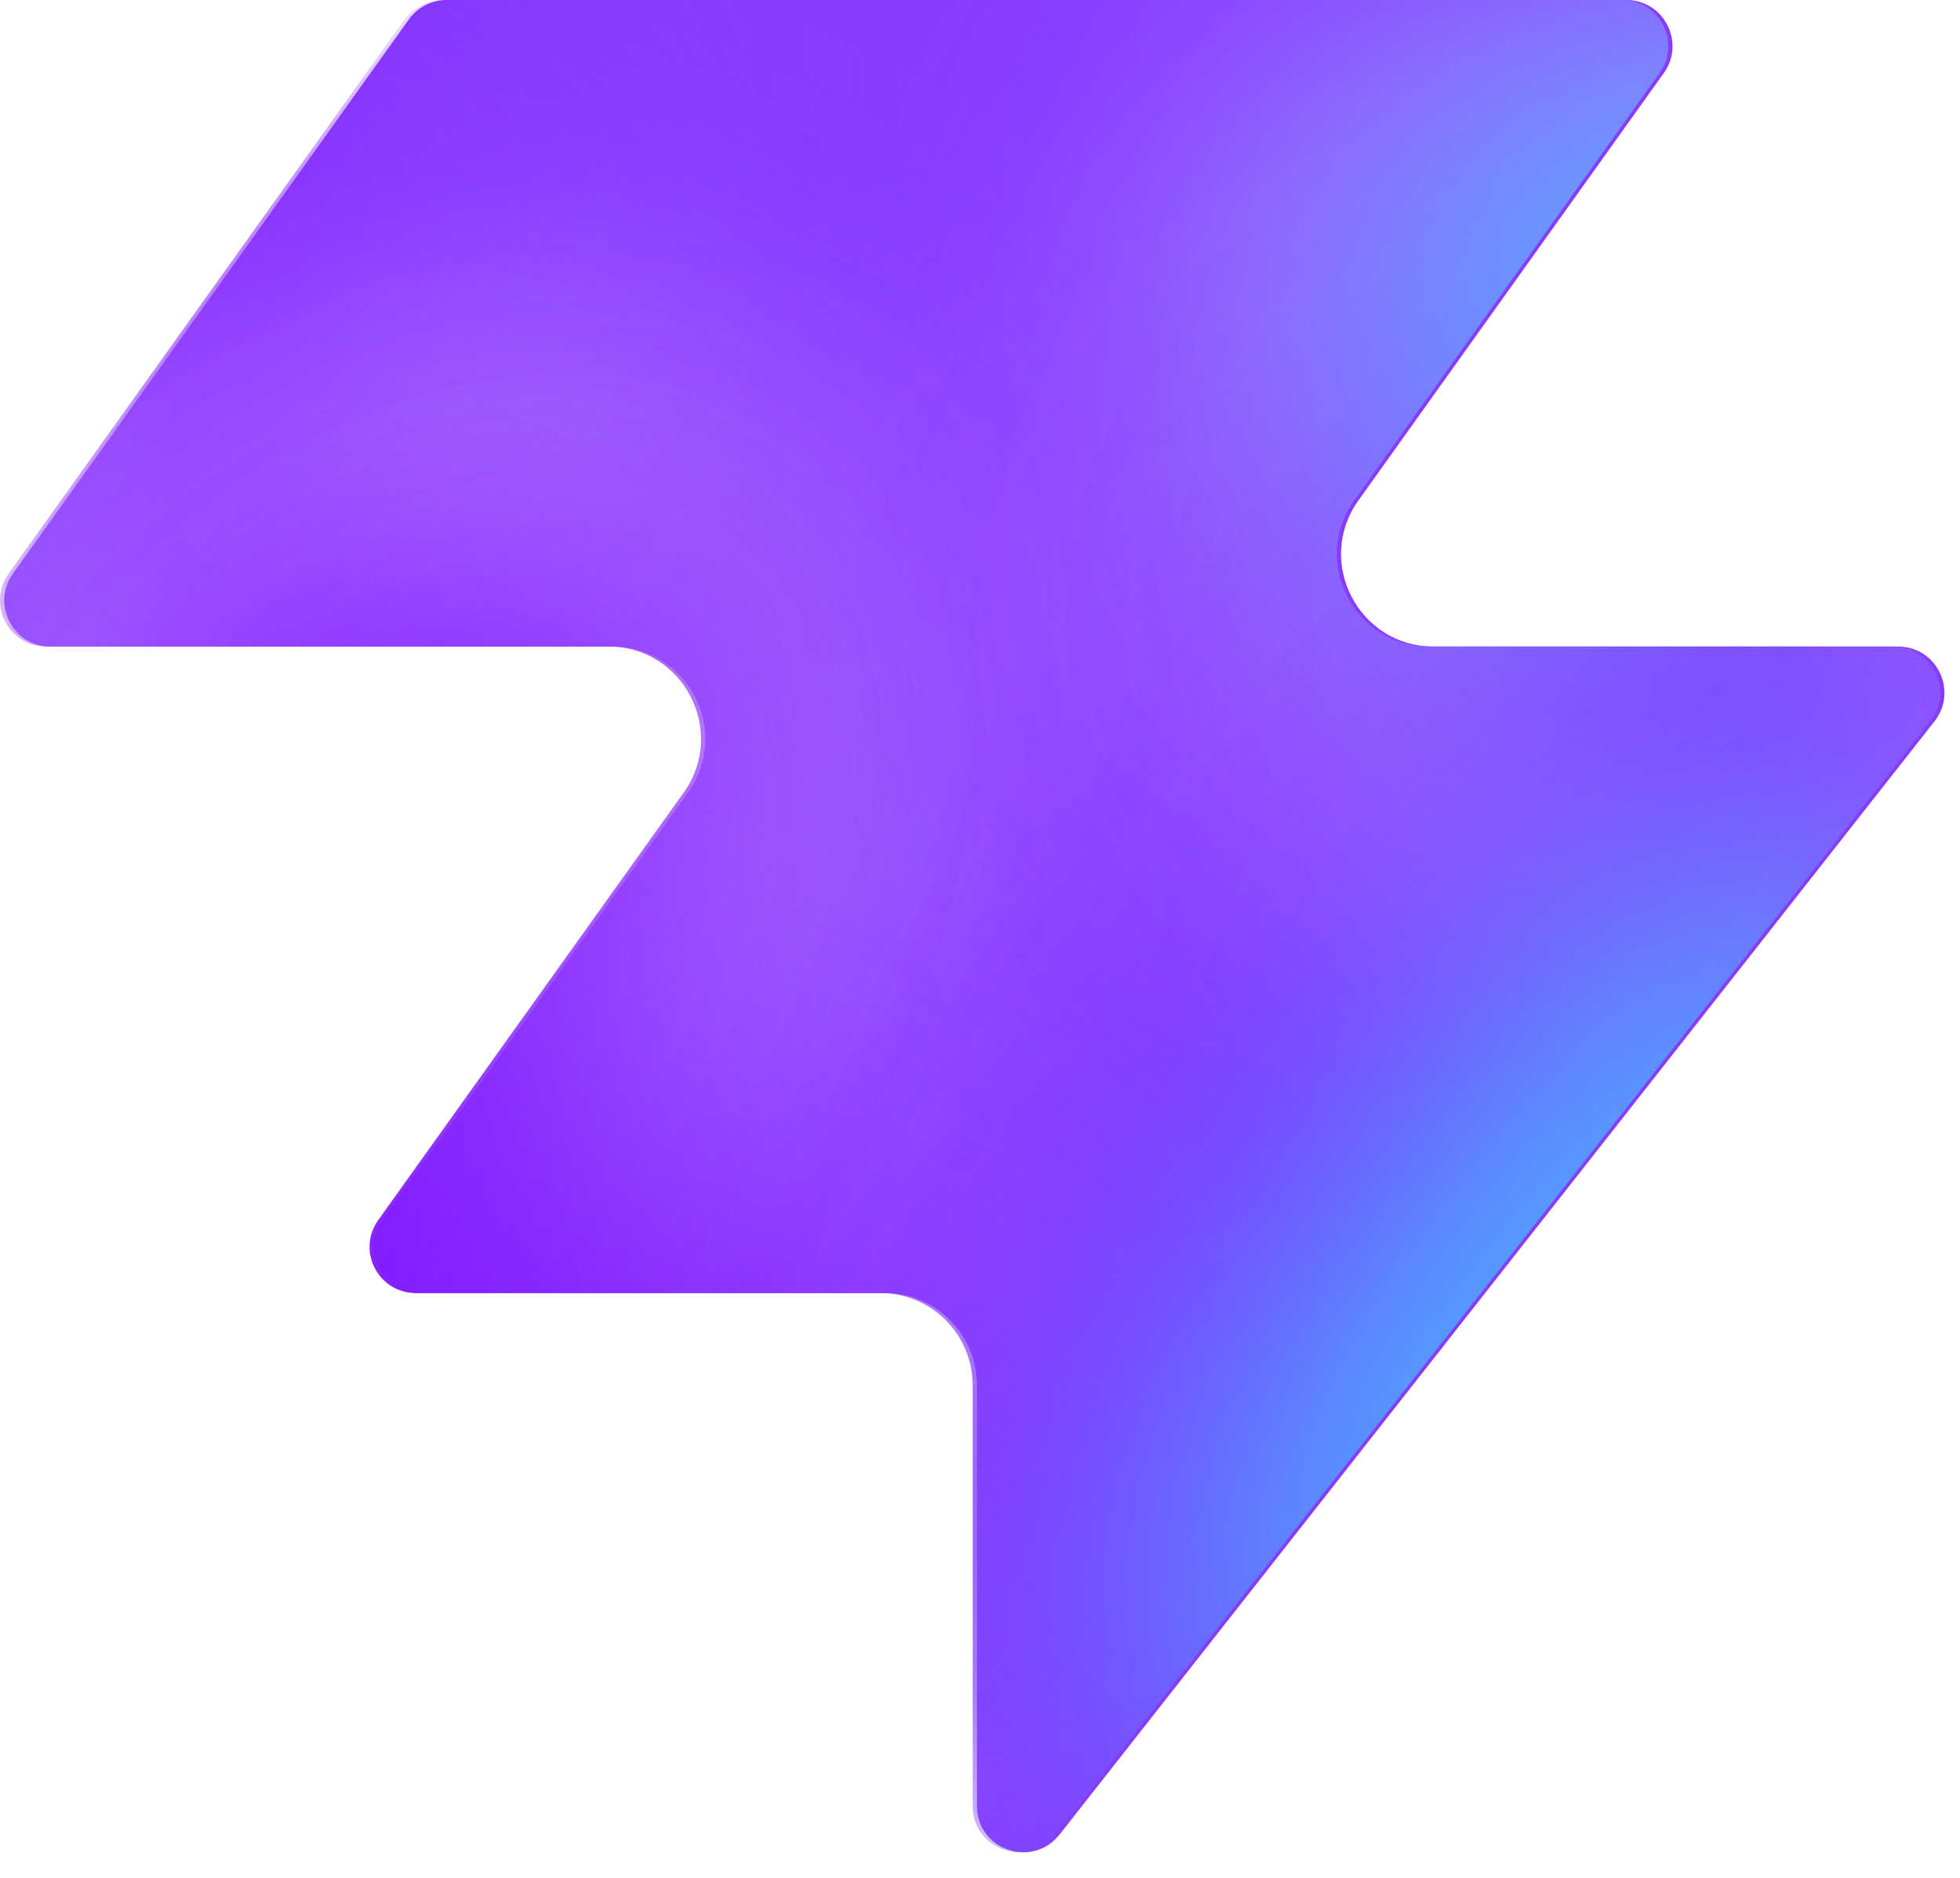
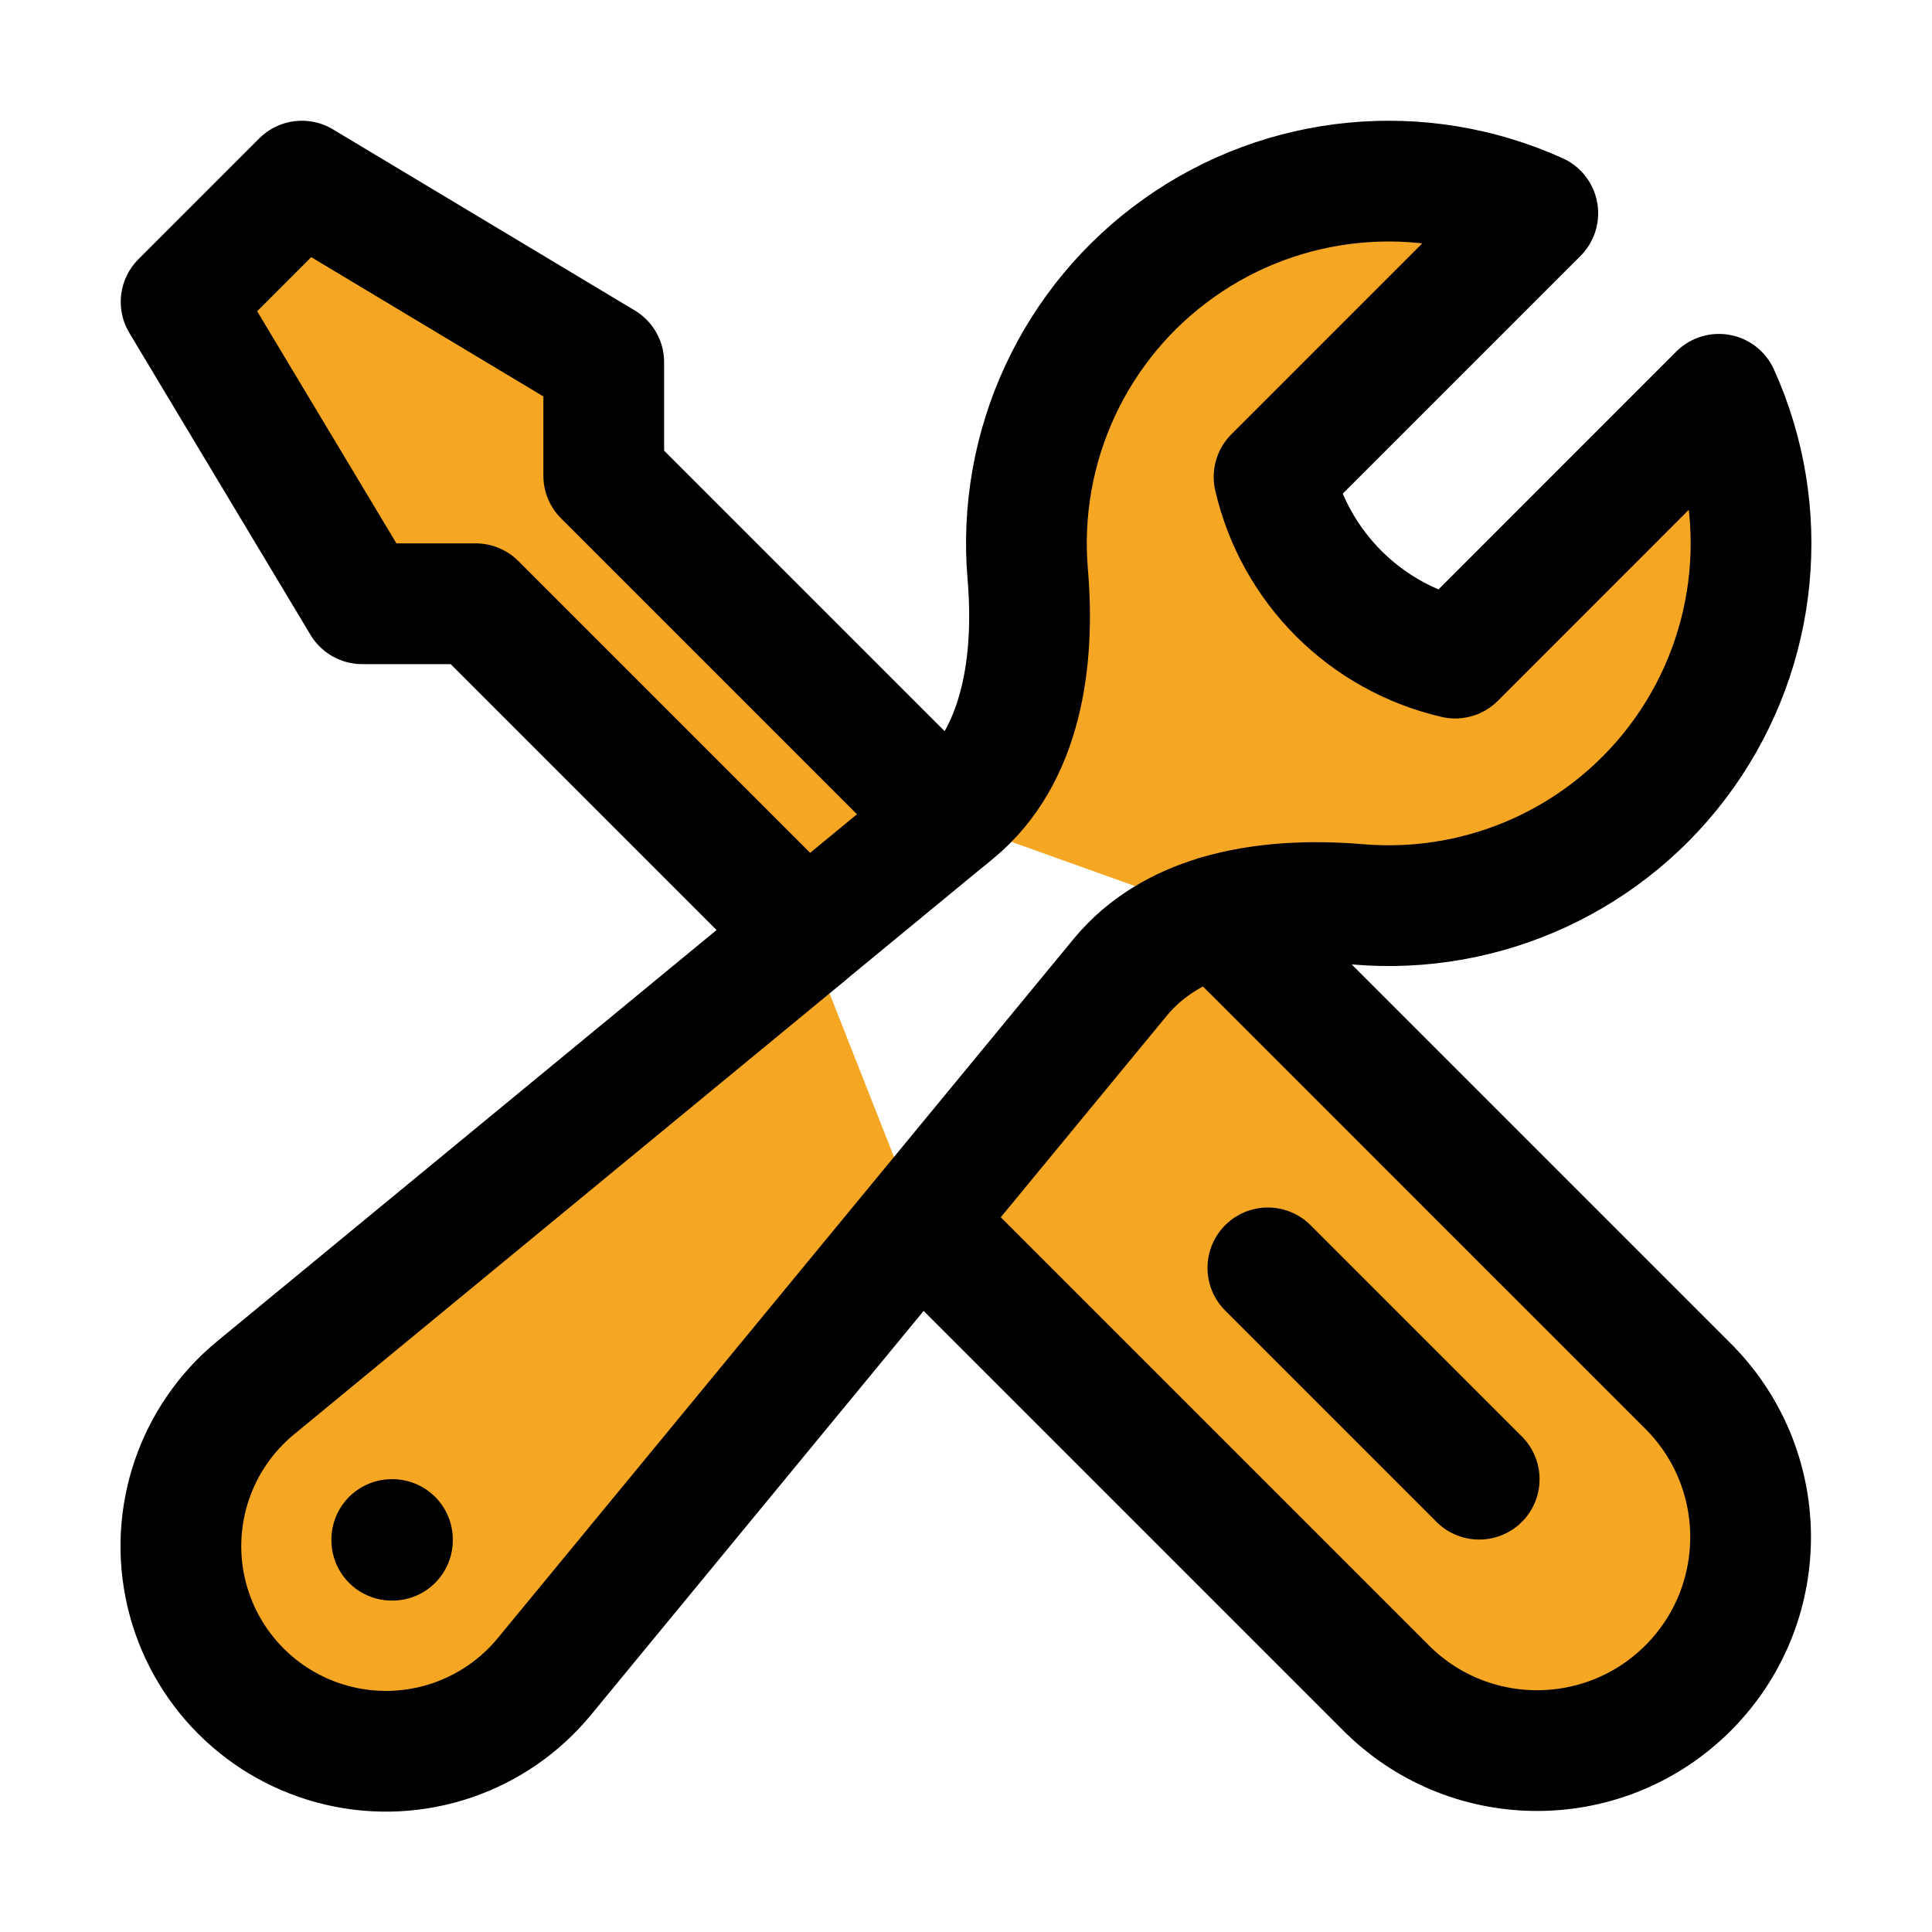
- <svg xmlns="http://www.w3.org/2000/svg" width="48" height="46" fill="none" viewBox="0 0 48 46">
-   <path fill="#863bff" d="M25.946 44.938c-.664.845-2.021.375-2.021-.698V33.937a2.26 2.26 0 0 0-2.262-2.262H10.287c-.92 0-1.456-1.04-.92-1.788l7.48-10.471c1.07-1.497 0-3.578-1.842-3.578H1.237c-.92 0-1.456-1.04-.92-1.788L10.013.474c.214-.297.556-.474.92-.474h28.894c.92 0 1.456 1.04.92 1.788l-7.48 10.471c-1.07 1.498 0 3.579 1.842 3.579h11.377c.943 0 1.473 1.088.89 1.83L25.947 44.94z" style="fill:#863bff;fill:color(display-p3 .525 .23 1);fill-opacity:1" />
-   <mask id="a" width="48" height="46" x="0" y="0" maskUnits="userSpaceOnUse" style="mask-type:alpha">
-     <path fill="#000" d="M25.842 44.938c-.664.844-2.021.375-2.021-.698V33.937a2.26 2.26 0 0 0-2.262-2.262H10.183c-.92 0-1.456-1.04-.92-1.788l7.48-10.471c1.07-1.498 0-3.579-1.842-3.579H1.133c-.92 0-1.456-1.04-.92-1.787L9.91.473c.214-.297.556-.474.92-.474h28.894c.92 0 1.456 1.04.92 1.788l-7.48 10.471c-1.07 1.498 0 3.578 1.842 3.578h11.377c.943 0 1.473 1.088.89 1.832L25.843 44.94z" style="fill:#000;fill-opacity:1" />
-   </mask>
-   <g mask="url(#a)">
-     <g filter="url(#b)">
-       <ellipse cx="5.508" cy="14.704" fill="#ede6ff" rx="5.508" ry="14.704" style="fill:#ede6ff;fill:color(display-p3 .927 .903 1);fill-opacity:1" transform="matrix(.00324 1 1 -.00324 -4.47 31.516)" />
-     </g>
-     <g filter="url(#c)">
-       <ellipse cx="10.399" cy="29.851" fill="#ede6ff" rx="10.399" ry="29.851" style="fill:#ede6ff;fill:color(display-p3 .927 .903 1);fill-opacity:1" transform="matrix(.00324 1 1 -.00324 -39.328 7.883)" />
-     </g>
-     <g filter="url(#d)">
-       <ellipse cx="5.508" cy="30.487" fill="#7e14ff" rx="5.508" ry="30.487" style="fill:#7e14ff;fill:color(display-p3 .492 .077 1);fill-opacity:1" transform="rotate(89.814 -25.913 -14.639)scale(1 -1)" />
-     </g>
-     <g filter="url(#e)">
-       <ellipse cx="5.508" cy="30.599" fill="#7e14ff" rx="5.508" ry="30.599" style="fill:#7e14ff;fill:color(display-p3 .492 .077 1);fill-opacity:1" transform="rotate(89.814 -32.644 -3.334)scale(1 -1)" />
-     </g>
-     <g filter="url(#f)">
-       <ellipse cx="5.508" cy="30.599" fill="#7e14ff" rx="5.508" ry="30.599" style="fill:#7e14ff;fill:color(display-p3 .492 .077 1);fill-opacity:1" transform="matrix(.00324 1 1 -.00324 -34.34 30.47)" />
-     </g>
-     <g filter="url(#g)">
-       <ellipse cx="14.072" cy="22.078" fill="#ede6ff" rx="14.072" ry="22.078" style="fill:#ede6ff;fill:color(display-p3 .927 .903 1);fill-opacity:1" transform="rotate(93.35 24.506 48.493)scale(-1 1)" />
-     </g>
-     <g filter="url(#h)">
-       <ellipse cx="3.47" cy="21.501" fill="#7e14ff" rx="3.47" ry="21.501" style="fill:#7e14ff;fill:color(display-p3 .492 .077 1);fill-opacity:1" transform="rotate(89.009 28.708 47.59)scale(-1 1)" />
-     </g>
-     <g filter="url(#i)">
-       <ellipse cx="3.47" cy="21.501" fill="#7e14ff" rx="3.47" ry="21.501" style="fill:#7e14ff;fill:color(display-p3 .492 .077 1);fill-opacity:1" transform="rotate(89.009 28.708 47.59)scale(-1 1)" />
-     </g>
-     <g filter="url(#j)">
-       <ellipse cx=".387" cy="8.972" fill="#7e14ff" rx="4.407" ry="29.108" style="fill:#7e14ff;fill:color(display-p3 .492 .077 1);fill-opacity:1" transform="rotate(39.51 .387 8.972)" />
-     </g>
-     <g filter="url(#k)">
-       <ellipse cx="47.523" cy="-6.092" fill="#7e14ff" rx="4.407" ry="29.108" style="fill:#7e14ff;fill:color(display-p3 .492 .077 1);fill-opacity:1" transform="rotate(37.892 47.523 -6.092)" />
-     </g>
-     <g filter="url(#l)">
-       <ellipse cx="41.412" cy="6.333" fill="#47bfff" rx="5.971" ry="9.665" style="fill:#47bfff;fill:color(display-p3 .28 .748 1);fill-opacity:1" transform="rotate(37.892 41.412 6.333)" />
-     </g>
-     <g filter="url(#m)">
-       <ellipse cx="-1.879" cy="38.332" fill="#7e14ff" rx="4.407" ry="29.108" style="fill:#7e14ff;fill:color(display-p3 .492 .077 1);fill-opacity:1" transform="rotate(37.892 -1.88 38.332)" />
-     </g>
-     <g filter="url(#n)">
-       <ellipse cx="-1.879" cy="38.332" fill="#7e14ff" rx="4.407" ry="29.108" style="fill:#7e14ff;fill:color(display-p3 .492 .077 1);fill-opacity:1" transform="rotate(37.892 -1.88 38.332)" />
-     </g>
-     <g filter="url(#o)">
-       <ellipse cx="35.651" cy="29.907" fill="#7e14ff" rx="4.407" ry="29.108" style="fill:#7e14ff;fill:color(display-p3 .492 .077 1);fill-opacity:1" transform="rotate(37.892 35.651 29.907)" />
-     </g>
-     <g filter="url(#p)">
-       <ellipse cx="38.418" cy="32.4" fill="#47bfff" rx="5.971" ry="15.297" style="fill:#47bfff;fill:color(display-p3 .28 .748 1);fill-opacity:1" transform="rotate(37.892 38.418 32.4)" />
-     </g>
-   </g>
-   <defs>
-     <filter id="b" width="60.045" height="41.654" x="-19.77" y="16.149" color-interpolation-filters="sRGB" filterUnits="userSpaceOnUse">
-       <feFlood flood-opacity="0" result="BackgroundImageFix" />
-       <feBlend in="SourceGraphic" in2="BackgroundImageFix" result="shape" />
-       <feGaussianBlur result="effect1_foregroundBlur_2002_17158" stdDeviation="7.659" />
-     </filter>
-     <filter id="c" width="90.34" height="51.437" x="-54.613" y="-7.533" color-interpolation-filters="sRGB" filterUnits="userSpaceOnUse">
-       <feFlood flood-opacity="0" result="BackgroundImageFix" />
-       <feBlend in="SourceGraphic" in2="BackgroundImageFix" result="shape" />
-       <feGaussianBlur result="effect1_foregroundBlur_2002_17158" stdDeviation="7.659" />
-     </filter>
-     <filter id="d" width="79.355" height="29.4" x="-49.64" y="2.03" color-interpolation-filters="sRGB" filterUnits="userSpaceOnUse">
-       <feFlood flood-opacity="0" result="BackgroundImageFix" />
-       <feBlend in="SourceGraphic" in2="BackgroundImageFix" result="shape" />
-       <feGaussianBlur result="effect1_foregroundBlur_2002_17158" stdDeviation="4.596" />
-     </filter>
-     <filter id="e" width="79.579" height="29.4" x="-45.045" y="20.029" color-interpolation-filters="sRGB" filterUnits="userSpaceOnUse">
-       <feFlood flood-opacity="0" result="BackgroundImageFix" />
-       <feBlend in="SourceGraphic" in2="BackgroundImageFix" result="shape" />
-       <feGaussianBlur result="effect1_foregroundBlur_2002_17158" stdDeviation="4.596" />
-     </filter>
-     <filter id="f" width="79.579" height="29.4" x="-43.513" y="21.178" color-interpolation-filters="sRGB" filterUnits="userSpaceOnUse">
-       <feFlood flood-opacity="0" result="BackgroundImageFix" />
-       <feBlend in="SourceGraphic" in2="BackgroundImageFix" result="shape" />
-       <feGaussianBlur result="effect1_foregroundBlur_2002_17158" stdDeviation="4.596" />
-     </filter>
-     <filter id="g" width="74.749" height="58.852" x="15.756" y="-17.901" color-interpolation-filters="sRGB" filterUnits="userSpaceOnUse">
-       <feFlood flood-opacity="0" result="BackgroundImageFix" />
-       <feBlend in="SourceGraphic" in2="BackgroundImageFix" result="shape" />
-       <feGaussianBlur result="effect1_foregroundBlur_2002_17158" stdDeviation="7.659" />
-     </filter>
-     <filter id="h" width="61.377" height="25.362" x="23.548" y="2.284" color-interpolation-filters="sRGB" filterUnits="userSpaceOnUse">
-       <feFlood flood-opacity="0" result="BackgroundImageFix" />
-       <feBlend in="SourceGraphic" in2="BackgroundImageFix" result="shape" />
-       <feGaussianBlur result="effect1_foregroundBlur_2002_17158" stdDeviation="4.596" />
-     </filter>
-     <filter id="i" width="61.377" height="25.362" x="23.548" y="2.284" color-interpolation-filters="sRGB" filterUnits="userSpaceOnUse">
-       <feFlood flood-opacity="0" result="BackgroundImageFix" />
-       <feBlend in="SourceGraphic" in2="BackgroundImageFix" result="shape" />
-       <feGaussianBlur result="effect1_foregroundBlur_2002_17158" stdDeviation="4.596" />
-     </filter>
-     <filter id="j" width="56.045" height="63.649" x="-27.636" y="-22.853" color-interpolation-filters="sRGB" filterUnits="userSpaceOnUse">
-       <feFlood flood-opacity="0" result="BackgroundImageFix" />
-       <feBlend in="SourceGraphic" in2="BackgroundImageFix" result="shape" />
-       <feGaussianBlur result="effect1_foregroundBlur_2002_17158" stdDeviation="4.596" />
-     </filter>
-     <filter id="k" width="54.814" height="64.646" x="20.116" y="-38.415" color-interpolation-filters="sRGB" filterUnits="userSpaceOnUse">
-       <feFlood flood-opacity="0" result="BackgroundImageFix" />
-       <feBlend in="SourceGraphic" in2="BackgroundImageFix" result="shape" />
-       <feGaussianBlur result="effect1_foregroundBlur_2002_17158" stdDeviation="4.596" />
-     </filter>
-     <filter id="l" width="33.541" height="35.313" x="24.641" y="-11.323" color-interpolation-filters="sRGB" filterUnits="userSpaceOnUse">
-       <feFlood flood-opacity="0" result="BackgroundImageFix" />
-       <feBlend in="SourceGraphic" in2="BackgroundImageFix" result="shape" />
-       <feGaussianBlur result="effect1_foregroundBlur_2002_17158" stdDeviation="4.596" />
-     </filter>
-     <filter id="m" width="54.814" height="64.646" x="-29.286" y="6.009" color-interpolation-filters="sRGB" filterUnits="userSpaceOnUse">
-       <feFlood flood-opacity="0" result="BackgroundImageFix" />
-       <feBlend in="SourceGraphic" in2="BackgroundImageFix" result="shape" />
-       <feGaussianBlur result="effect1_foregroundBlur_2002_17158" stdDeviation="4.596" />
-     </filter>
-     <filter id="n" width="54.814" height="64.646" x="-29.286" y="6.009" color-interpolation-filters="sRGB" filterUnits="userSpaceOnUse">
-       <feFlood flood-opacity="0" result="BackgroundImageFix" />
-       <feBlend in="SourceGraphic" in2="BackgroundImageFix" result="shape" />
-       <feGaussianBlur result="effect1_foregroundBlur_2002_17158" stdDeviation="4.596" />
-     </filter>
-     <filter id="o" width="54.814" height="64.646" x="8.244" y="-2.416" color-interpolation-filters="sRGB" filterUnits="userSpaceOnUse">
-       <feFlood flood-opacity="0" result="BackgroundImageFix" />
-       <feBlend in="SourceGraphic" in2="BackgroundImageFix" result="shape" />
-       <feGaussianBlur result="effect1_foregroundBlur_2002_17158" stdDeviation="4.596" />
-     </filter>
-     <filter id="p" width="39.409" height="43.623" x="18.713" y="10.588" color-interpolation-filters="sRGB" filterUnits="userSpaceOnUse">
-       <feFlood flood-opacity="0" result="BackgroundImageFix" />
-       <feBlend in="SourceGraphic" in2="BackgroundImageFix" result="shape" />
-       <feGaussianBlur result="effect1_foregroundBlur_2002_17158" stdDeviation="4.596" />
-     </filter>
-   </defs>
+ <svg xmlns="http://www.w3.org/2000/svg" fill="#f5a623" viewBox="0 0 24 24" stroke-width="1.5" stroke="currentColor" class="size-6">
+   <path stroke-linecap="round" stroke-linejoin="round" d="M11.42 15.17 17.25 21A2.652 2.652 0 0 0 21 17.25l-5.877-5.877M11.42 15.17l2.496-3.03c.317-.384.74-.626 1.208-.766M11.42 15.17l-4.655 5.653a2.548 2.548 0 1 1-3.586-3.586l6.837-5.63m5.108-.233c.55-.164 1.163-.188 1.743-.14a4.5 4.5 0 0 0 4.486-6.336l-3.276 3.277a3.004 3.004 0 0 1-2.25-2.25l3.276-3.276a4.5 4.5 0 0 0-6.336 4.486c.091 1.076-.071 2.264-.904 2.95l-.102.085m-1.745 1.437L5.909 7.5H4.5L2.25 3.75l1.5-1.5L7.5 4.5v1.409l4.26 4.26m-1.745 1.437 1.745-1.437m6.615 8.206L15.75 15.75M4.867 19.125h.008v.008h-.008v-.008Z" />
</svg>
